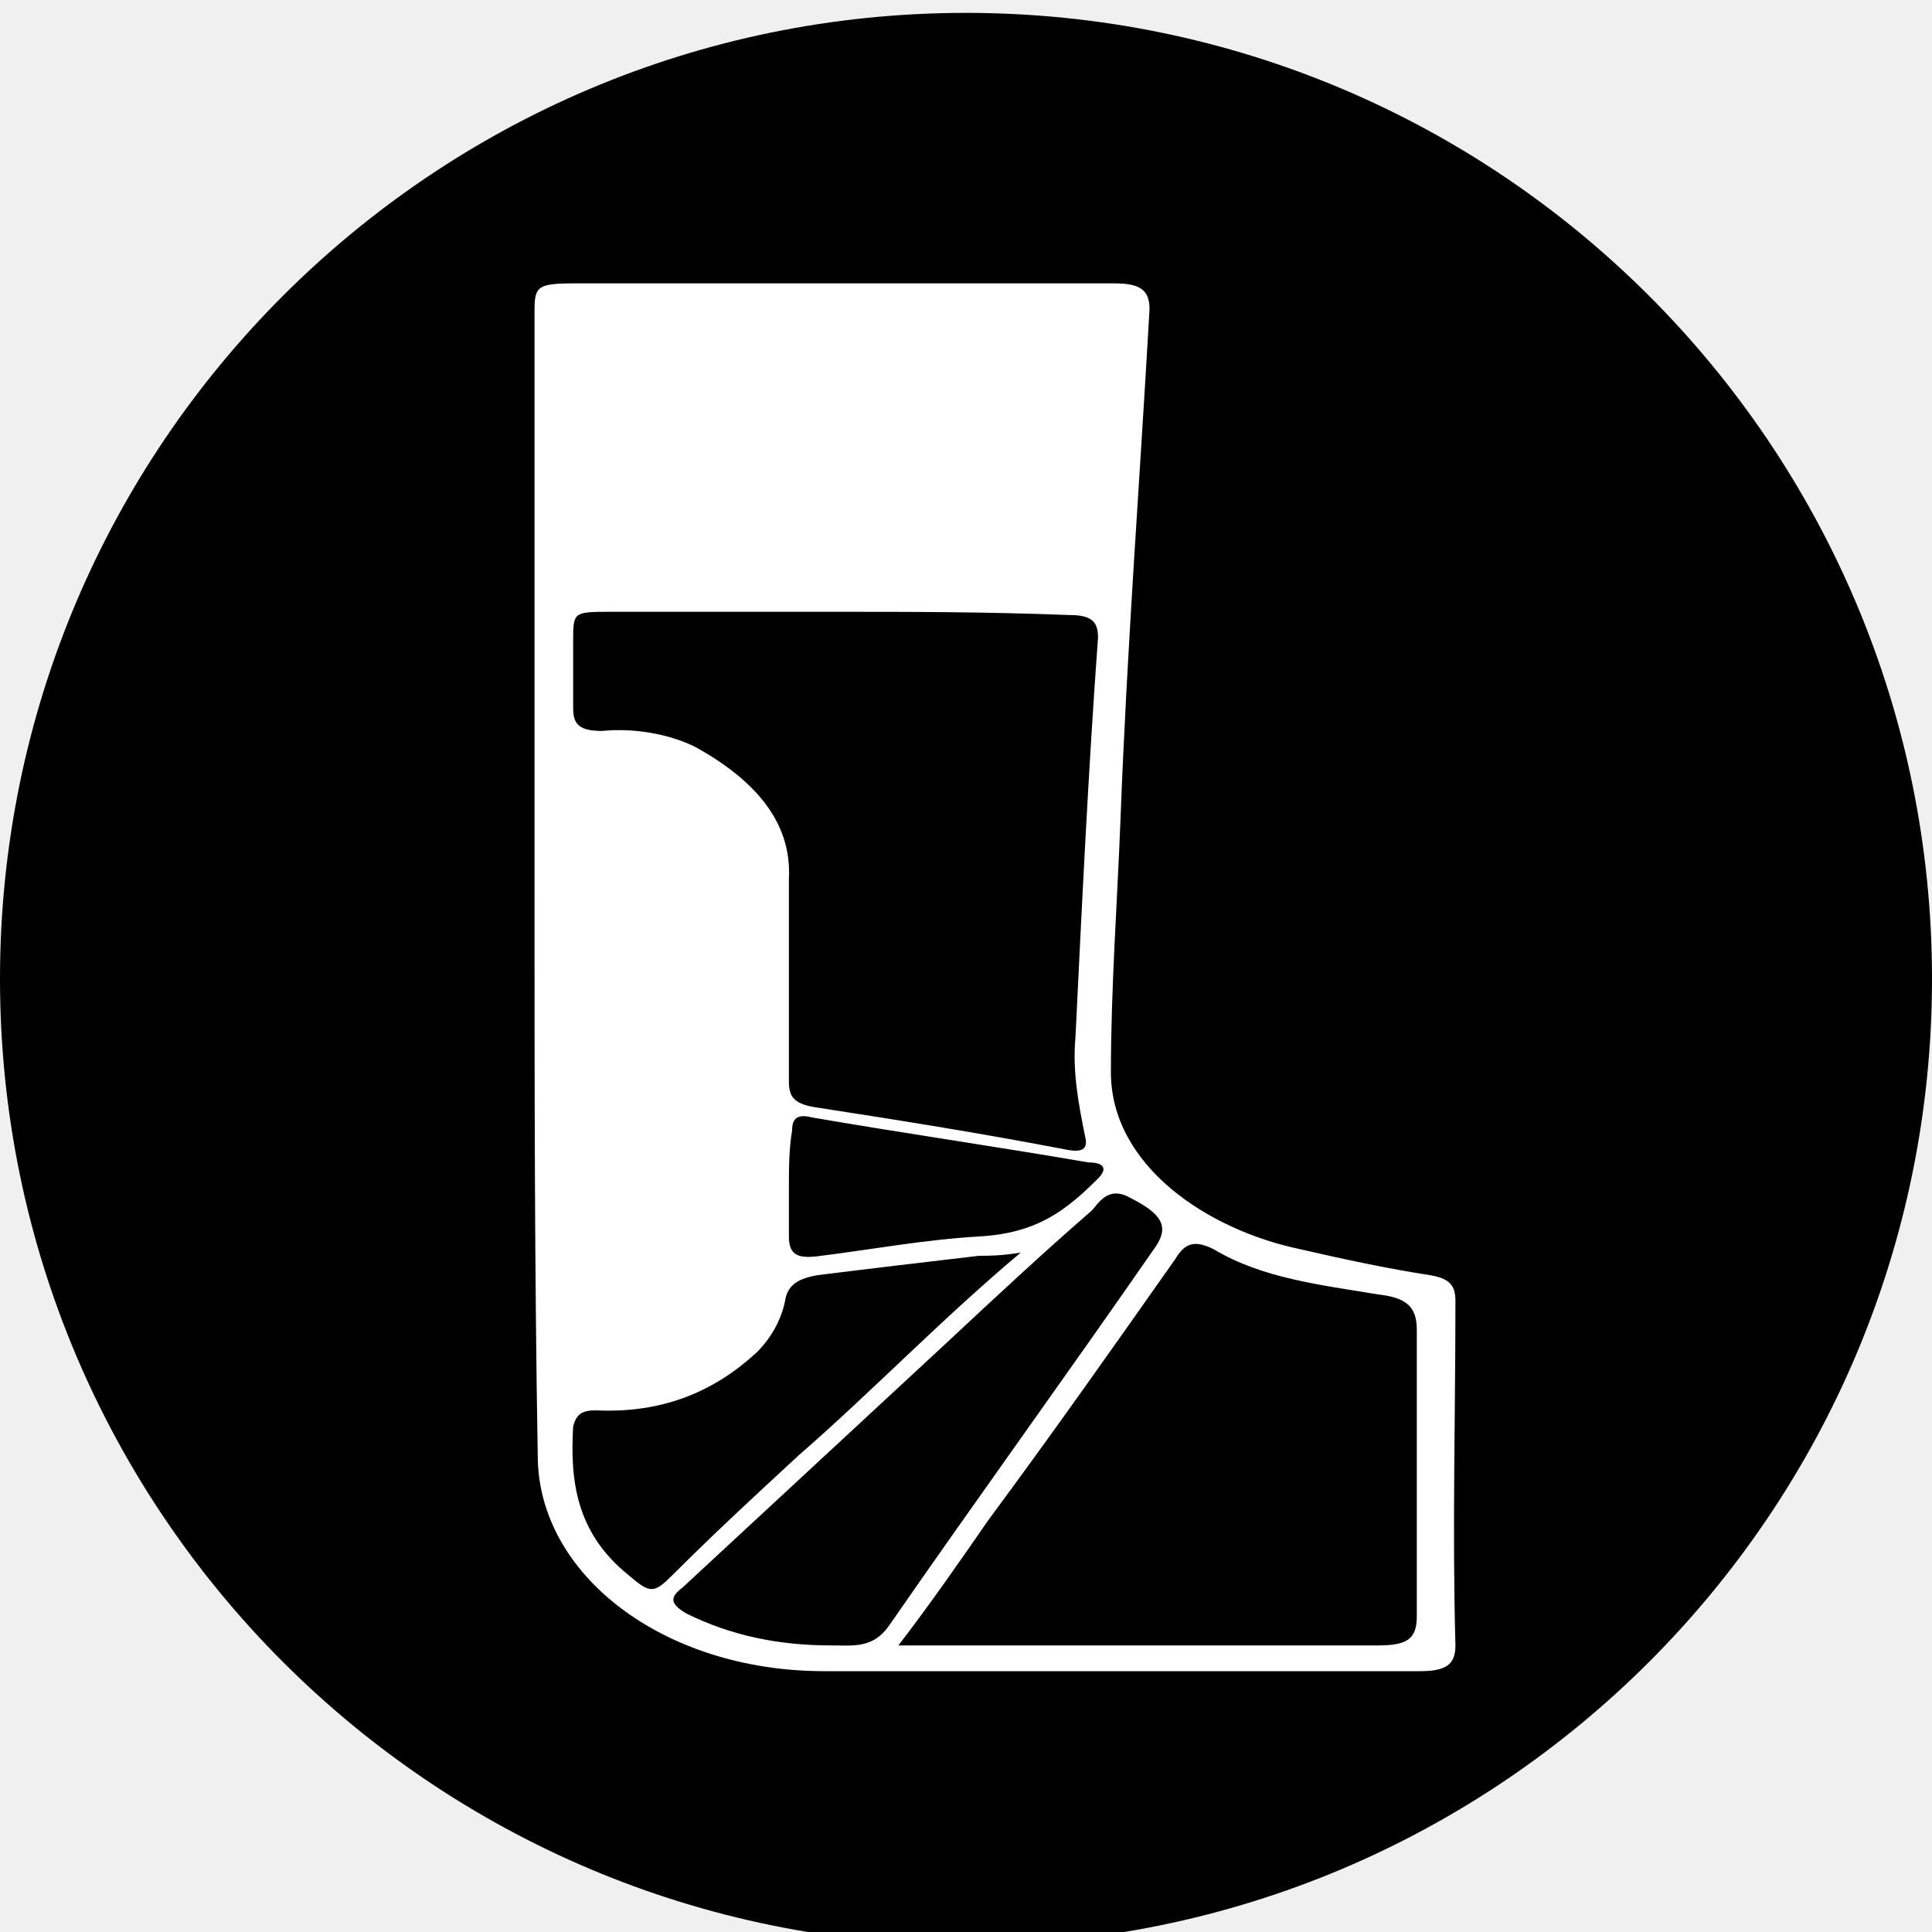
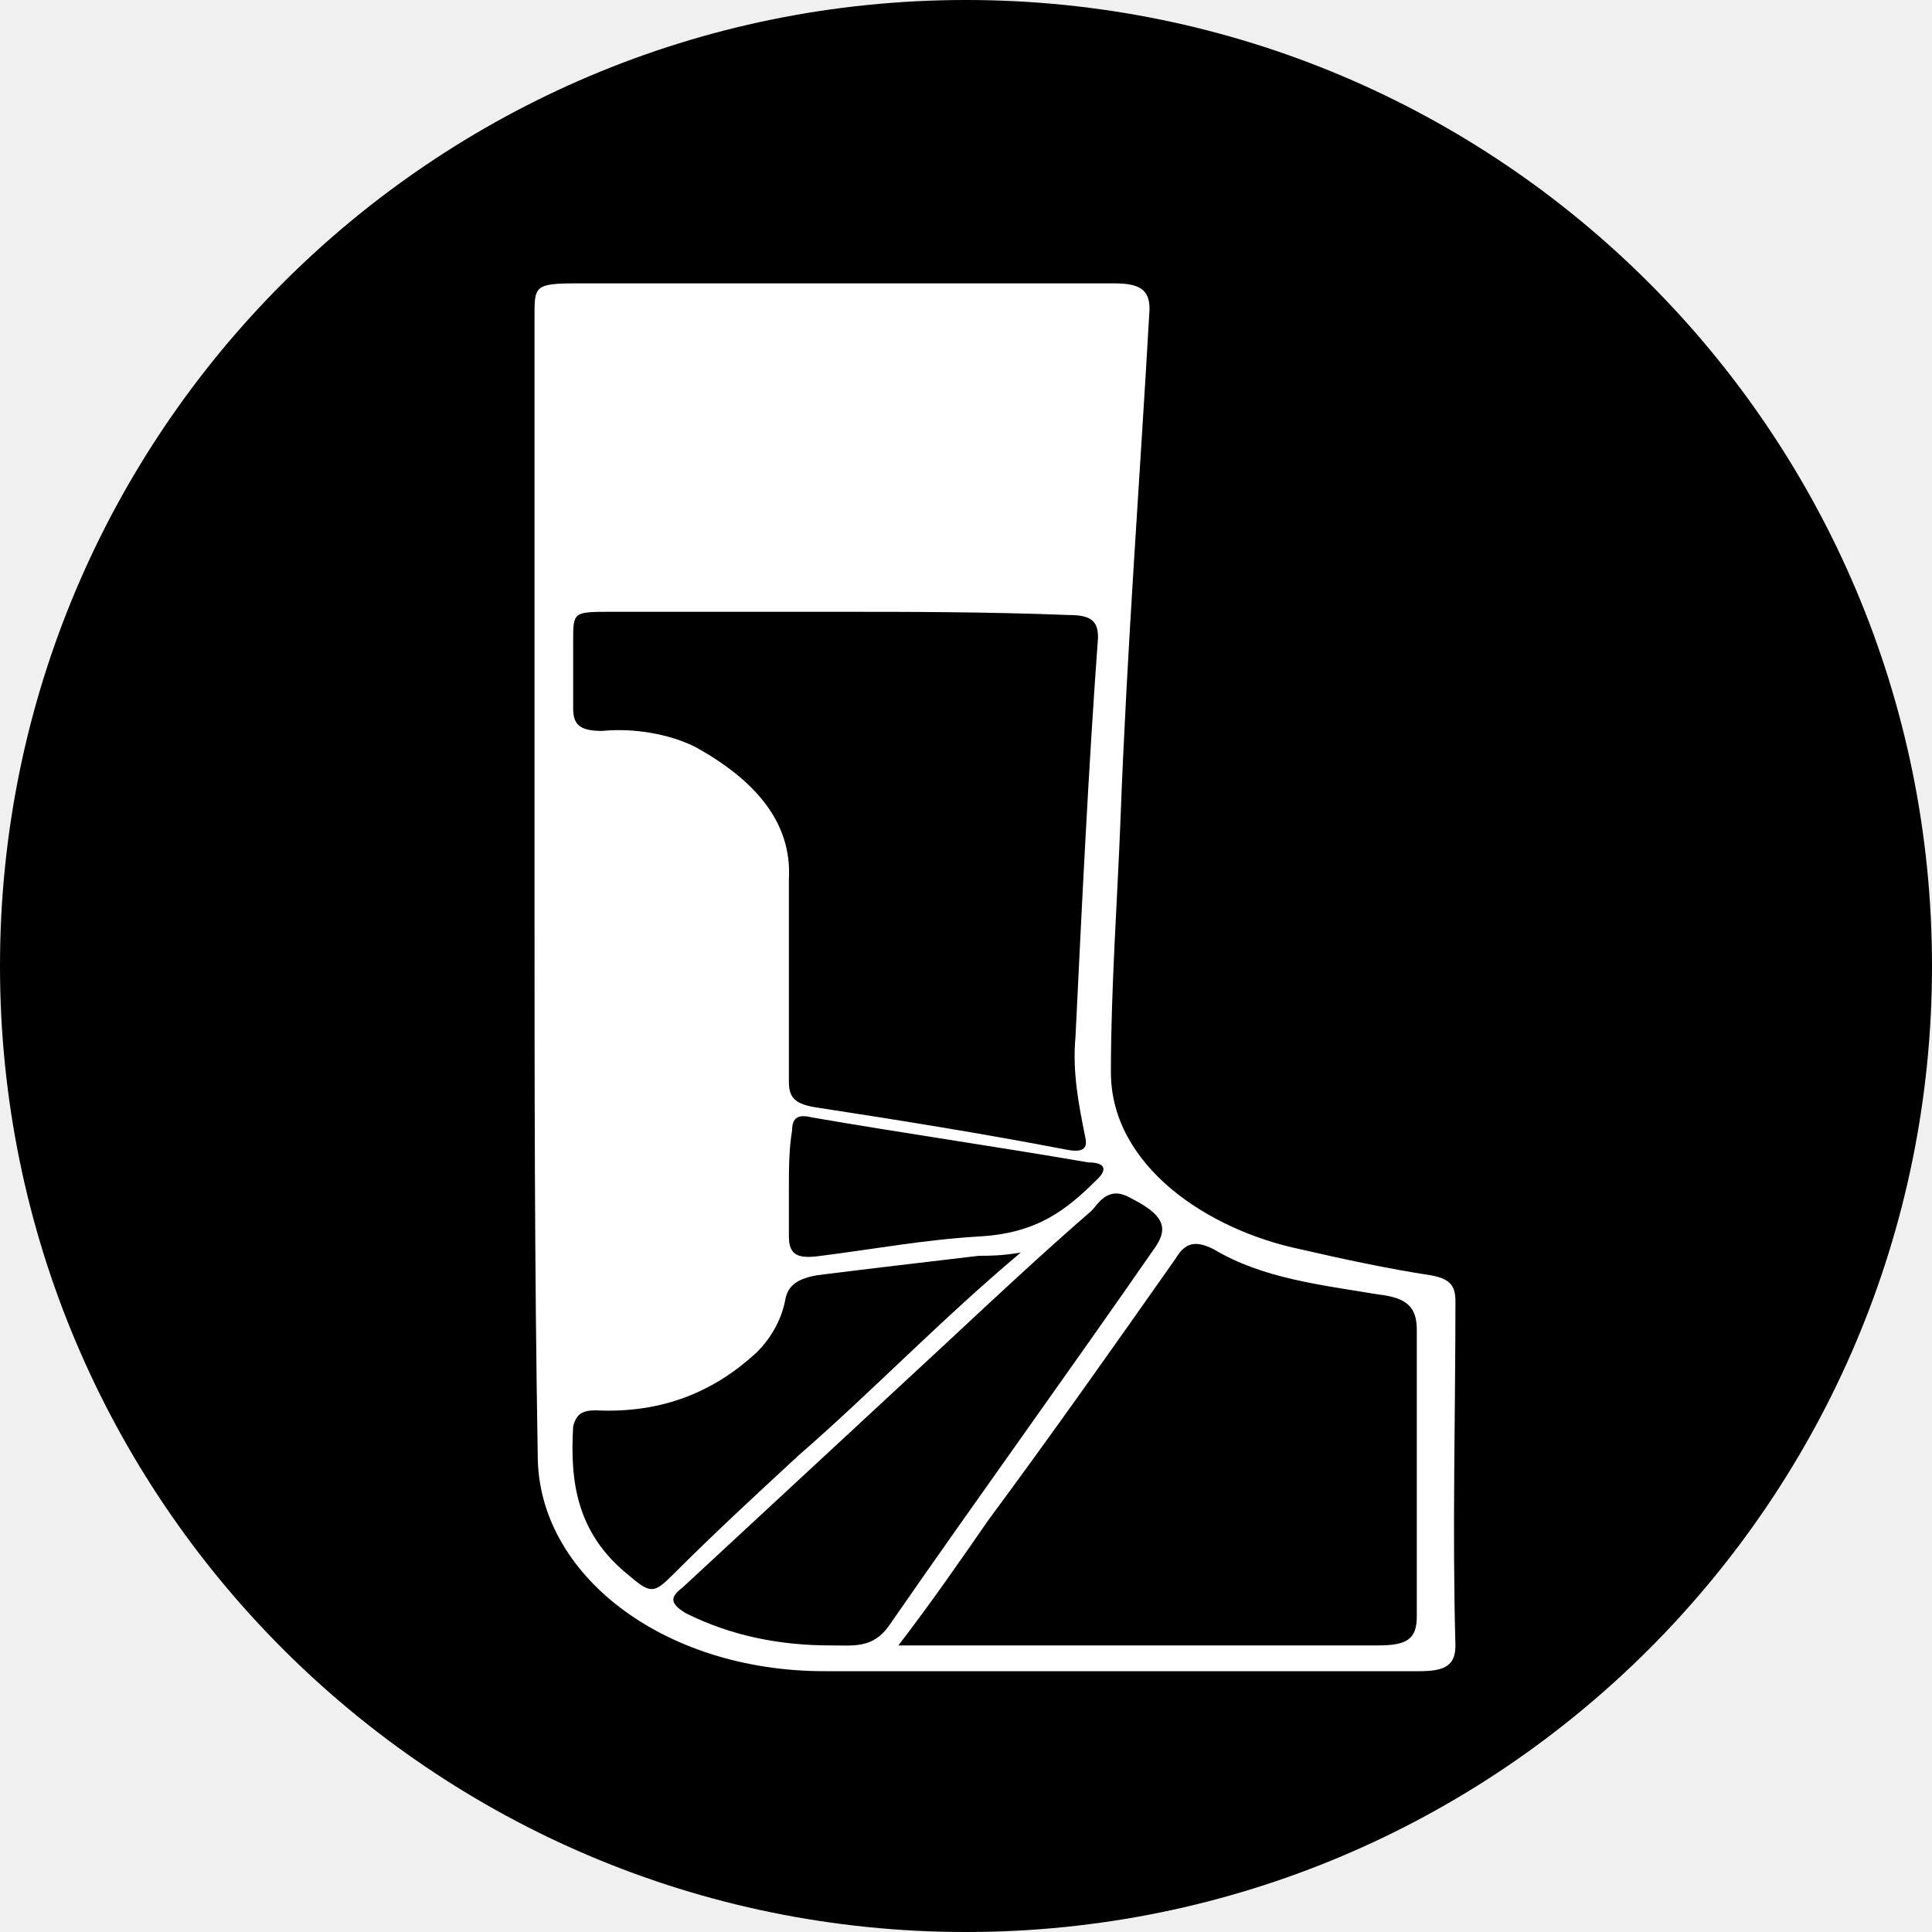
<svg xmlns="http://www.w3.org/2000/svg" version="1.1" x="0px" y="0px" viewBox="0 0 60 60" xml:space="preserve">
  <style type="text/css">
- 	.st1{fill:#FFFFFF;}
+ 	.ort1{fill:#FFFFFF;}
</style>
-   <circle class="svg-background" cx="30" cy="30.4" r="30" />
-   <path class="st1" d="M30.9,34.7" />
+   <circle class="svg-background" cx="30" cy="30" r="30" />
+   <path class="ort1" d="M30.9,34.7" />
  <path d="M37.3,25.2" />
-   <path class="st1" d="M16.6,27.7c0-6,0-11.9,0-17.9c0-0.9,0-1,1.3-1c5.6,0,11.1,0,16.7,0c0.8,0,1.1,0.2,1.1,0.8  c-0.3,5.3-0.7,10.5-0.9,15.8c-0.1,2.6-0.3,5.3-0.3,7.9c0,2.9,3,4.9,5.9,5.5c1.3,0.3,2.7,0.6,4,0.8c0.6,0.1,0.8,0.3,0.8,0.8  c0,3.6-0.1,7.1,0,10.7c0,0.6-0.3,0.8-1.1,0.8c-6.2,0-12.4,0-18.5,0c-5,0-8.9-3-8.9-6.7C16.6,39.4,16.6,33.6,16.6,27.7z M25.9,19  C25.9,19,25.9,19,25.9,19c-2.3,0-4.6,0-6.9,0c-1.2,0-1.2,0-1.2,0.9c0,0.7,0,1.4,0,2.1c0,0.5,0.2,0.7,0.9,0.7c1-0.1,2.1,0.1,2.9,0.5  c1.8,1,3,2.3,2.9,4.1c0,2.1,0,4.2,0,6.3c0,0.5,0.2,0.7,0.9,0.8c2.6,0.4,5.1,0.8,7.7,1.3c0.5,0.1,0.7,0,0.6-0.4c-0.2-1-0.4-2-0.3-3.1  c0.2-4.1,0.4-8.3,0.7-12.4c0-0.5-0.2-0.7-0.9-0.7C30.6,19,28.3,19,25.9,19z M27.9,51.1c0.5,0,0.7,0,1,0c4.6,0,9.2,0,13.9,0  c0.9,0,1.2-0.2,1.2-0.9c0-3,0-5.9,0-8.9c0-0.7-0.3-1-1.2-1.1c-1.8-0.3-3.6-0.5-5.1-1.4c-0.6-0.3-0.9-0.2-1.2,0.3  c-1.9,2.7-3.8,5.4-5.8,8.1C29.8,48.5,28.9,49.8,27.9,51.1z M25.8,51.1c0.7,0,1.3,0.1,1.8-0.6c2.7-3.9,5.6-7.9,8.3-11.8  c0.4-0.6,0.2-1-0.8-1.5c-0.7-0.4-1,0.2-1.2,0.4c-1.5,1.3-3,2.7-4.5,4.1c-2.7,2.5-5.5,5.1-8.2,7.6c-0.4,0.3-0.4,0.5,0.1,0.8  C22.7,50.8,24.2,51.1,25.8,51.1z M31.7,38.9c-0.6,0.1-1,0.1-1.3,0.1c-1.7,0.2-3.4,0.4-5,0.6c-0.6,0.1-0.9,0.3-1,0.7  c-0.1,0.6-0.4,1.2-0.9,1.7c-1.3,1.2-2.9,1.9-5,1.8c-0.4,0-0.6,0.1-0.7,0.5c-0.1,1.7,0.1,3.3,1.7,4.6c0.7,0.6,0.8,0.6,1.4,0  c1.3-1.3,2.6-2.5,3.9-3.7C27.1,43.2,29.2,41,31.7,38.9z M24.5,36.9C24.5,36.9,24.5,36.9,24.5,36.9c0,0.5,0,1,0,1.5  c0,0.6,0.3,0.7,1,0.6c1.6-0.2,3.2-0.5,4.9-0.6c1.8-0.1,2.7-0.8,3.7-1.8c0.3-0.3,0.2-0.5-0.3-0.5c-2.9-0.5-5.7-0.9-8.6-1.4  c-0.4-0.1-0.6,0-0.6,0.4C24.5,35.7,24.5,36.3,24.5,36.9z" />
+   <path class="ort1" d="M16.6,27.7c0-6,0-11.9,0-17.9c0-0.9,0-1,1.3-1c5.6,0,11.1,0,16.7,0c0.8,0,1.1,0.2,1.1,0.8  c-0.3,5.3-0.7,10.5-0.9,15.8c-0.1,2.6-0.3,5.3-0.3,7.9c0,2.9,3,4.9,5.9,5.5c1.3,0.3,2.7,0.6,4,0.8c0.6,0.1,0.8,0.3,0.8,0.8  c0,3.6-0.1,7.1,0,10.7c0,0.6-0.3,0.8-1.1,0.8c-6.2,0-12.4,0-18.5,0c-5,0-8.9-3-8.9-6.7C16.6,39.4,16.6,33.6,16.6,27.7z M25.9,19  L25.9,19c-2.3,0-4.6,0-6.9,0c-1.2,0-1.2,0-1.2,0.9c0,0.7,0,1.4,0,2.1c0,0.5,0.2,0.7,0.9,0.7c1-0.1,2.1,0.1,2.9,0.5  c1.8,1,3,2.3,2.9,4.1c0,2.1,0,4.2,0,6.3c0,0.5,0.2,0.7,0.9,0.8c2.6,0.4,5.1,0.8,7.7,1.3c0.5,0.1,0.7,0,0.6-0.4c-0.2-1-0.4-2-0.3-3.1  c0.2-4.1,0.4-8.3,0.7-12.4c0-0.5-0.2-0.7-0.9-0.7C30.6,19,28.3,19,25.9,19z M27.9,51.1c0.5,0,0.7,0,1,0c4.6,0,9.2,0,13.9,0  c0.9,0,1.2-0.2,1.2-0.9c0-3,0-5.9,0-8.9c0-0.7-0.3-1-1.2-1.1c-1.8-0.3-3.6-0.5-5.1-1.4c-0.6-0.3-0.9-0.2-1.2,0.3  c-1.9,2.7-3.8,5.4-5.8,8.1C29.8,48.5,28.9,49.8,27.9,51.1z M25.8,51.1c0.7,0,1.3,0.1,1.8-0.6c2.7-3.9,5.6-7.9,8.3-11.8  c0.4-0.6,0.2-1-0.8-1.5c-0.7-0.4-1,0.2-1.2,0.4c-1.5,1.3-3,2.7-4.5,4.1c-2.7,2.5-5.5,5.1-8.2,7.6c-0.4,0.3-0.4,0.5,0.1,0.8  C22.7,50.8,24.2,51.1,25.8,51.1z M31.7,38.9c-0.6,0.1-1,0.1-1.3,0.1c-1.7,0.2-3.4,0.4-5,0.6c-0.6,0.1-0.9,0.3-1,0.7  c-0.1,0.6-0.4,1.2-0.9,1.7c-1.3,1.2-2.9,1.9-5,1.8c-0.4,0-0.6,0.1-0.7,0.5c-0.1,1.7,0.1,3.3,1.7,4.6c0.7,0.6,0.8,0.6,1.4,0  c1.3-1.3,2.6-2.5,3.9-3.7C27.1,43.2,29.2,41,31.7,38.9z M24.5,36.9L24.5,36.9c0,0.5,0,1,0,1.5c0,0.6,0.3,0.7,1,0.6  c1.6-0.2,3.2-0.5,4.9-0.6c1.8-0.1,2.7-0.8,3.7-1.8c0.3-0.3,0.2-0.5-0.3-0.5c-2.9-0.5-5.7-0.9-8.6-1.4c-0.4-0.1-0.6,0-0.6,0.4  C24.5,35.7,24.5,36.3,24.5,36.9z" />
</svg>
